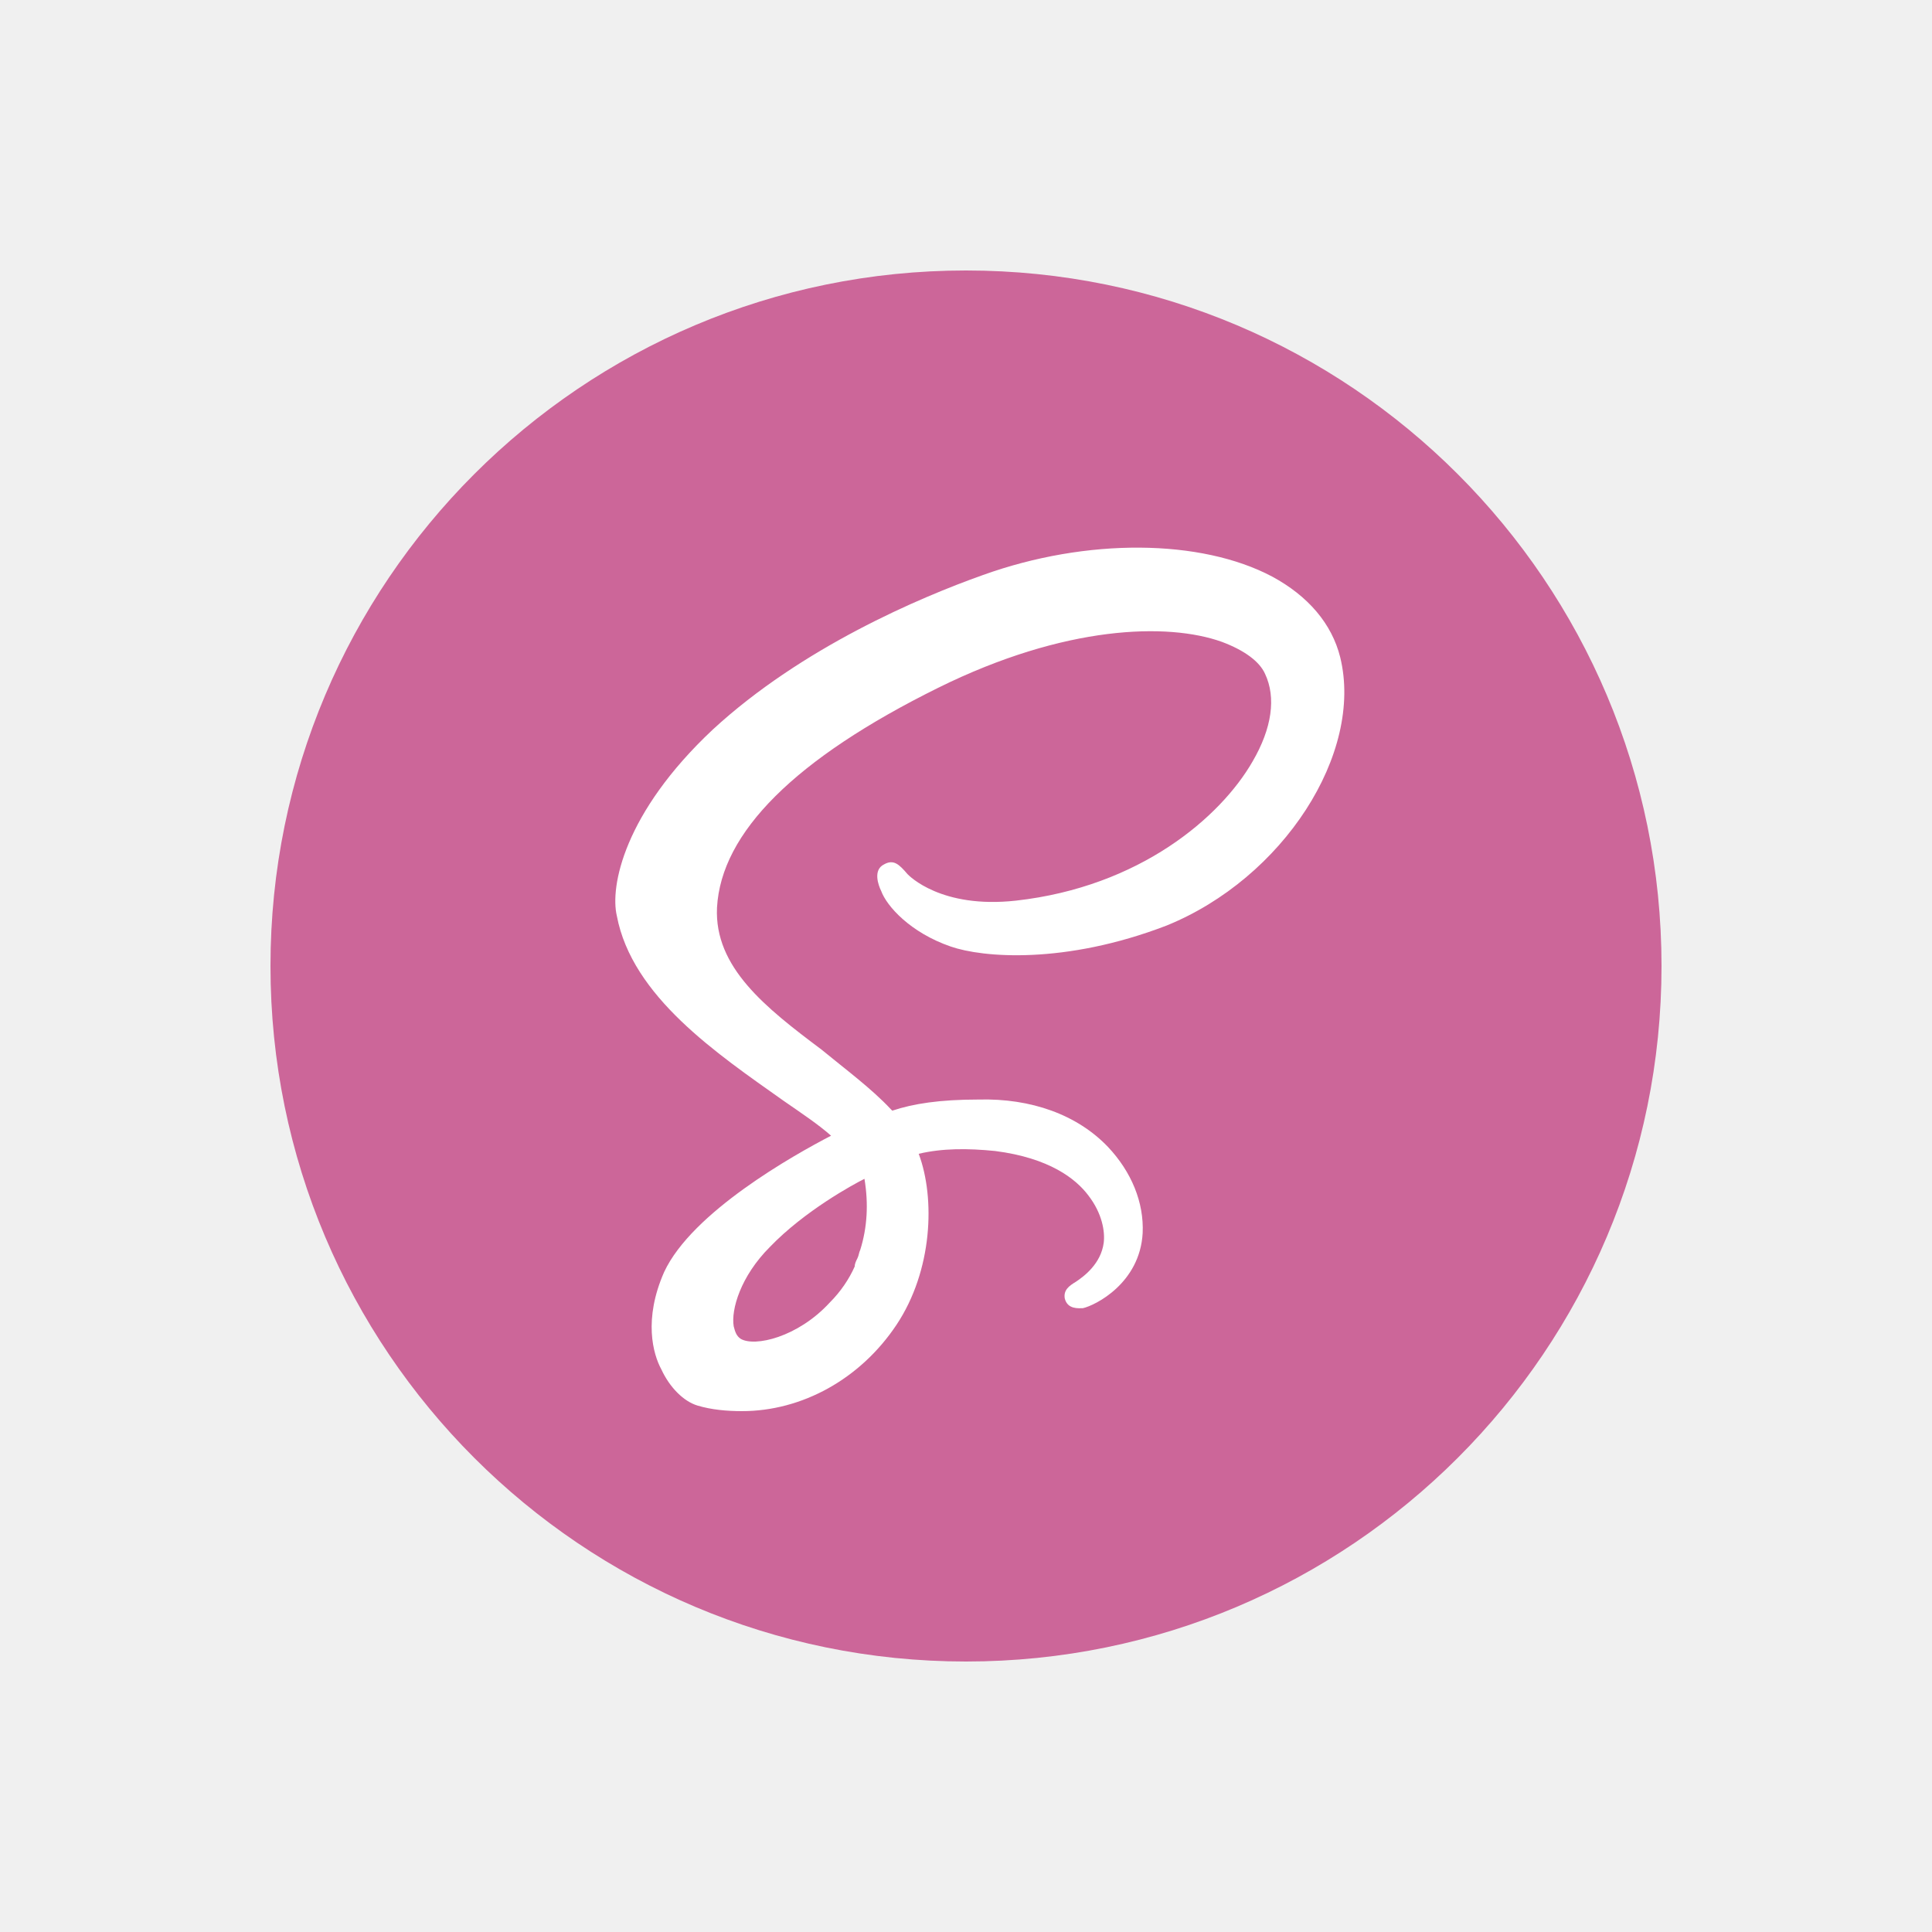
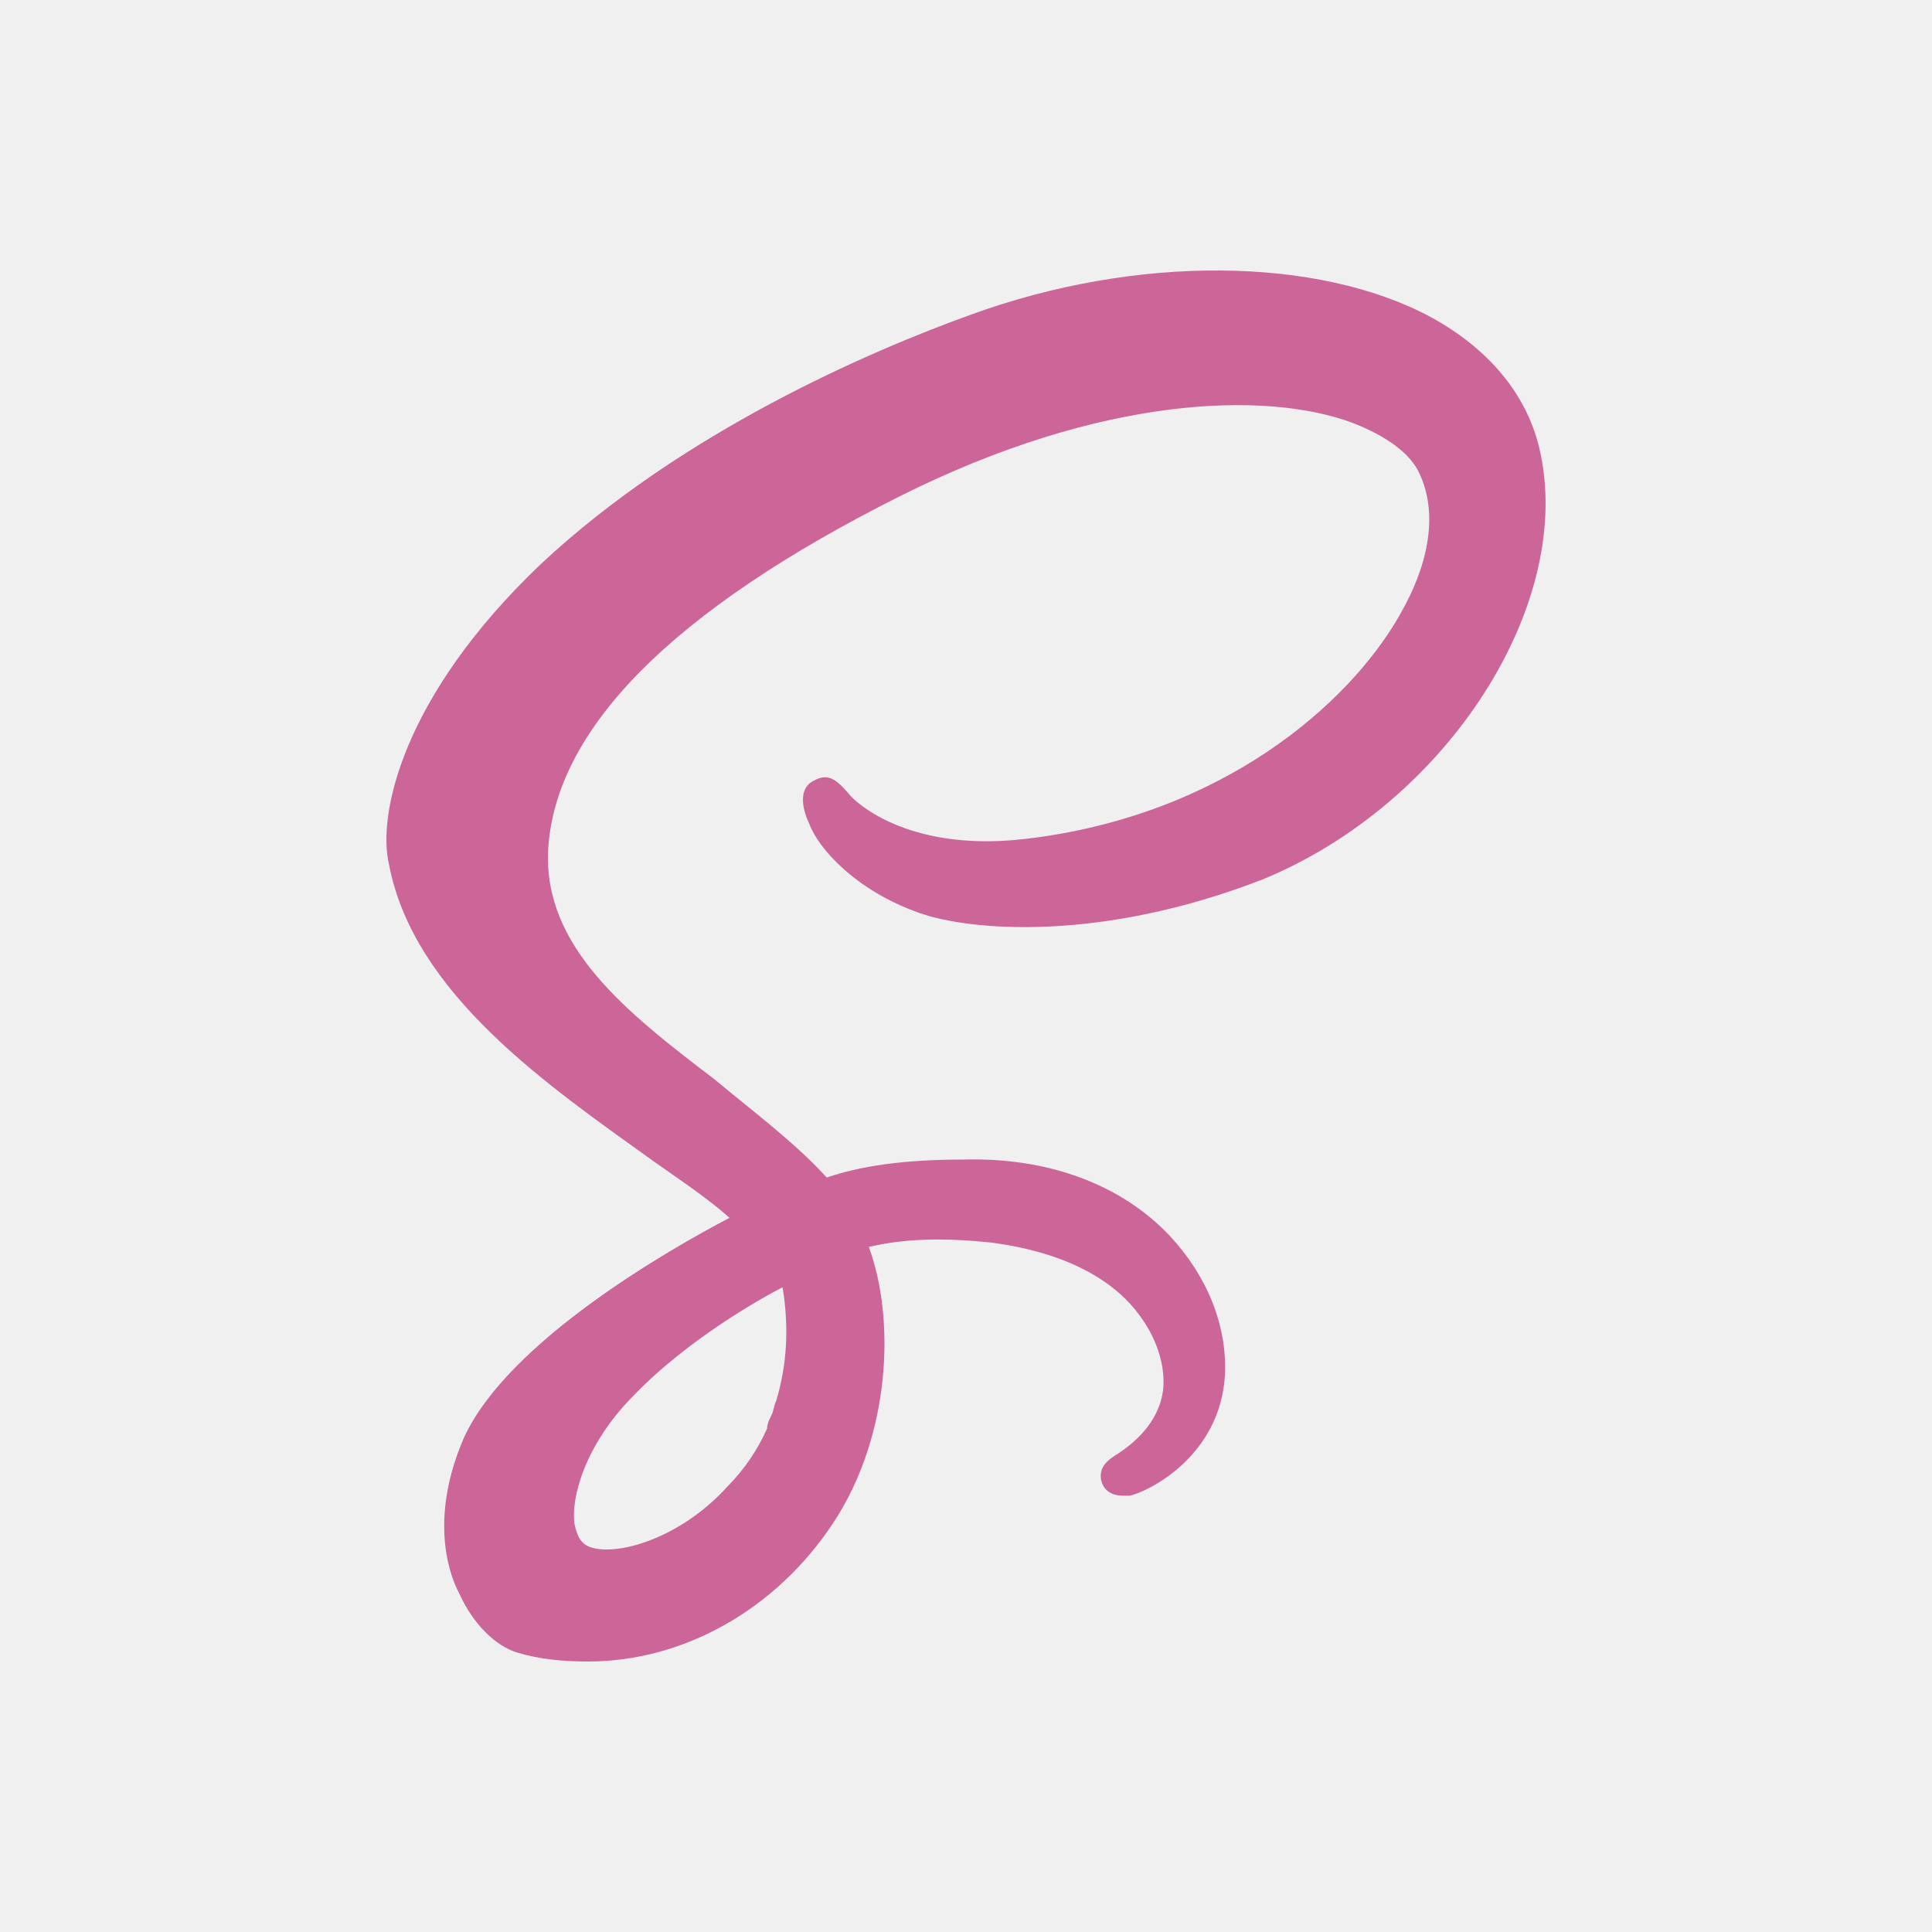
<svg xmlns="http://www.w3.org/2000/svg" width="50px" height="50px" viewBox="0 0 50 50" version="1.1">
  <g id="Zeplin-Copy-16" stroke="none" stroke-width="1" fill="none" fill-rule="evenodd">
    <rect id="Rectangle" opacity="0" x="0" y="0" width="50" height="50" rx="6" />
-     <g id="iconfinder_sass_1297046" transform="translate(7, 7)" fill-rule="nonzero">
-       <circle id="Oval" fill="#CC6699" cx="18" cy="18" r="18" />
-       <path d="M27.684,10.008 C27.468,9.144 26.856,8.424 25.92,7.92 C24.084,6.948 21.132,6.912 18.432,7.884 C16.812,8.46 13.752,9.756 11.448,11.88 C9.144,14.04 8.784,15.948 8.964,16.704 C9.36,18.792 11.556,20.268 13.284,21.492 C13.752,21.816 14.184,22.104 14.508,22.392 C13.536,22.896 10.908,24.372 10.188,25.92 C9.648,27.144 9.9,28.044 10.116,28.44 C10.332,28.908 10.692,29.268 11.052,29.376 C11.412,29.484 11.808,29.52 12.204,29.52 C13.752,29.52 15.264,28.692 16.2,27.288 C17.136,25.884 17.208,24.012 16.776,22.86 C17.388,22.716 18.036,22.716 18.756,22.788 C20.16,22.968 20.844,23.508 21.168,23.94 C21.528,24.408 21.6,24.876 21.564,25.164 C21.492,25.704 21.06,26.028 20.844,26.172 C20.664,26.28 20.52,26.388 20.556,26.604 C20.628,26.892 20.916,26.856 21.024,26.856 C21.348,26.784 22.5,26.208 22.572,24.912 C22.608,24.12 22.284,23.328 21.672,22.68 C20.88,21.852 19.692,21.42 18.324,21.456 C17.316,21.456 16.632,21.564 16.092,21.744 C16.092,21.744 16.056,21.708 16.056,21.708 C15.552,21.168 14.868,20.664 14.256,20.16 C12.816,19.08 11.484,18.036 11.556,16.488 C11.664,14.544 13.572,12.636 17.28,10.8 C20.556,9.18 23.22,9.108 24.624,9.612 C25.2,9.828 25.596,10.116 25.74,10.44 C26.028,11.052 25.92,11.844 25.416,12.708 C24.588,14.148 22.5,15.948 19.296,16.308 C17.352,16.524 16.524,15.66 16.488,15.624 C16.272,15.372 16.128,15.228 15.876,15.372 C15.588,15.516 15.732,15.912 15.804,16.056 C15.948,16.452 16.56,17.136 17.604,17.496 C18.432,17.784 20.556,17.964 23.184,16.956 C26.208,15.732 28.296,12.492 27.684,10.008 Z M15.264,25.344 C15.228,25.416 15.228,25.488 15.192,25.56 C15.156,25.632 15.12,25.704 15.12,25.776 C14.976,26.1 14.76,26.424 14.472,26.712 C13.644,27.612 12.528,27.864 12.168,27.648 C12.06,27.576 12.024,27.468 11.988,27.324 C11.916,26.892 12.168,26.028 12.924,25.272 C13.824,24.336 15.084,23.652 15.372,23.508 C15.48,24.156 15.444,24.768 15.264,25.344 Z" id="Shape" fill="#FFFFFF" />
-     </g>
+     <path d="M39.83,11.567 C39.487,10.176 38.514,9.016 37.025,8.204 C34.106,6.638 29.412,6.58 25.119,8.146 C22.543,9.074 17.677,11.161 14.013,14.583 C10.35,18.063 9.777,21.136 10.064,22.354 C10.693,25.718 14.185,28.096 16.933,30.067 C17.677,30.589 18.364,31.053 18.879,31.517 C17.334,32.329 13.155,34.707 12.01,37.201 C11.151,39.172 11.552,40.622 11.895,41.26 C12.239,42.014 12.811,42.594 13.384,42.768 C13.956,42.942 14.586,43 15.216,43 C17.677,43 20.081,41.666 21.57,39.404 C23.058,37.143 23.172,34.127 22.485,32.271 C23.459,32.039 24.489,32.039 25.634,32.155 C27.866,32.445 28.954,33.315 29.469,34.011 C30.042,34.765 30.156,35.519 30.099,35.983 C29.984,36.853 29.297,37.375 28.954,37.607 C28.668,37.781 28.439,37.955 28.496,38.303 C28.611,38.766 29.068,38.708 29.24,38.708 C29.755,38.592 31.587,37.665 31.702,35.577 C31.759,34.301 31.244,33.025 30.271,31.981 C29.011,30.647 27.122,29.951 24.947,30.009 C23.344,30.009 22.256,30.183 21.398,30.473 C21.398,30.473 21.341,30.415 21.341,30.415 C20.539,29.545 19.452,28.734 18.478,27.922 C16.189,26.182 14.071,24.5 14.185,22.006 C14.357,18.875 17.391,15.801 23.287,12.843 C28.496,10.234 32.732,10.118 34.965,10.929 C35.88,11.277 36.51,11.741 36.739,12.263 C37.197,13.249 37.025,14.525 36.224,15.917 C34.907,18.237 31.587,21.136 26.492,21.716 C23.401,22.064 22.085,20.672 22.027,20.614 C21.684,20.208 21.455,19.976 21.054,20.208 C20.596,20.44 20.825,21.078 20.94,21.31 C21.169,21.948 22.142,23.05 23.802,23.63 C25.119,24.094 28.496,24.384 32.675,22.76 C37.483,20.788 40.803,15.569 39.83,11.567 Z M20.081,36.273 C20.024,36.389 20.024,36.505 19.967,36.621 C19.909,36.737 19.852,36.853 19.852,36.969 C19.623,37.491 19.28,38.013 18.822,38.476 C17.505,39.926 15.731,40.332 15.158,39.984 C14.987,39.868 14.929,39.694 14.872,39.462 C14.758,38.766 15.158,37.375 16.36,36.157 C17.791,34.649 19.795,33.547 20.253,33.315 C20.425,34.359 20.367,35.345 20.081,36.273 Z" id="Shape" fill="#CC6699" fill-rule="nonzero" />
  </g>
</svg>
